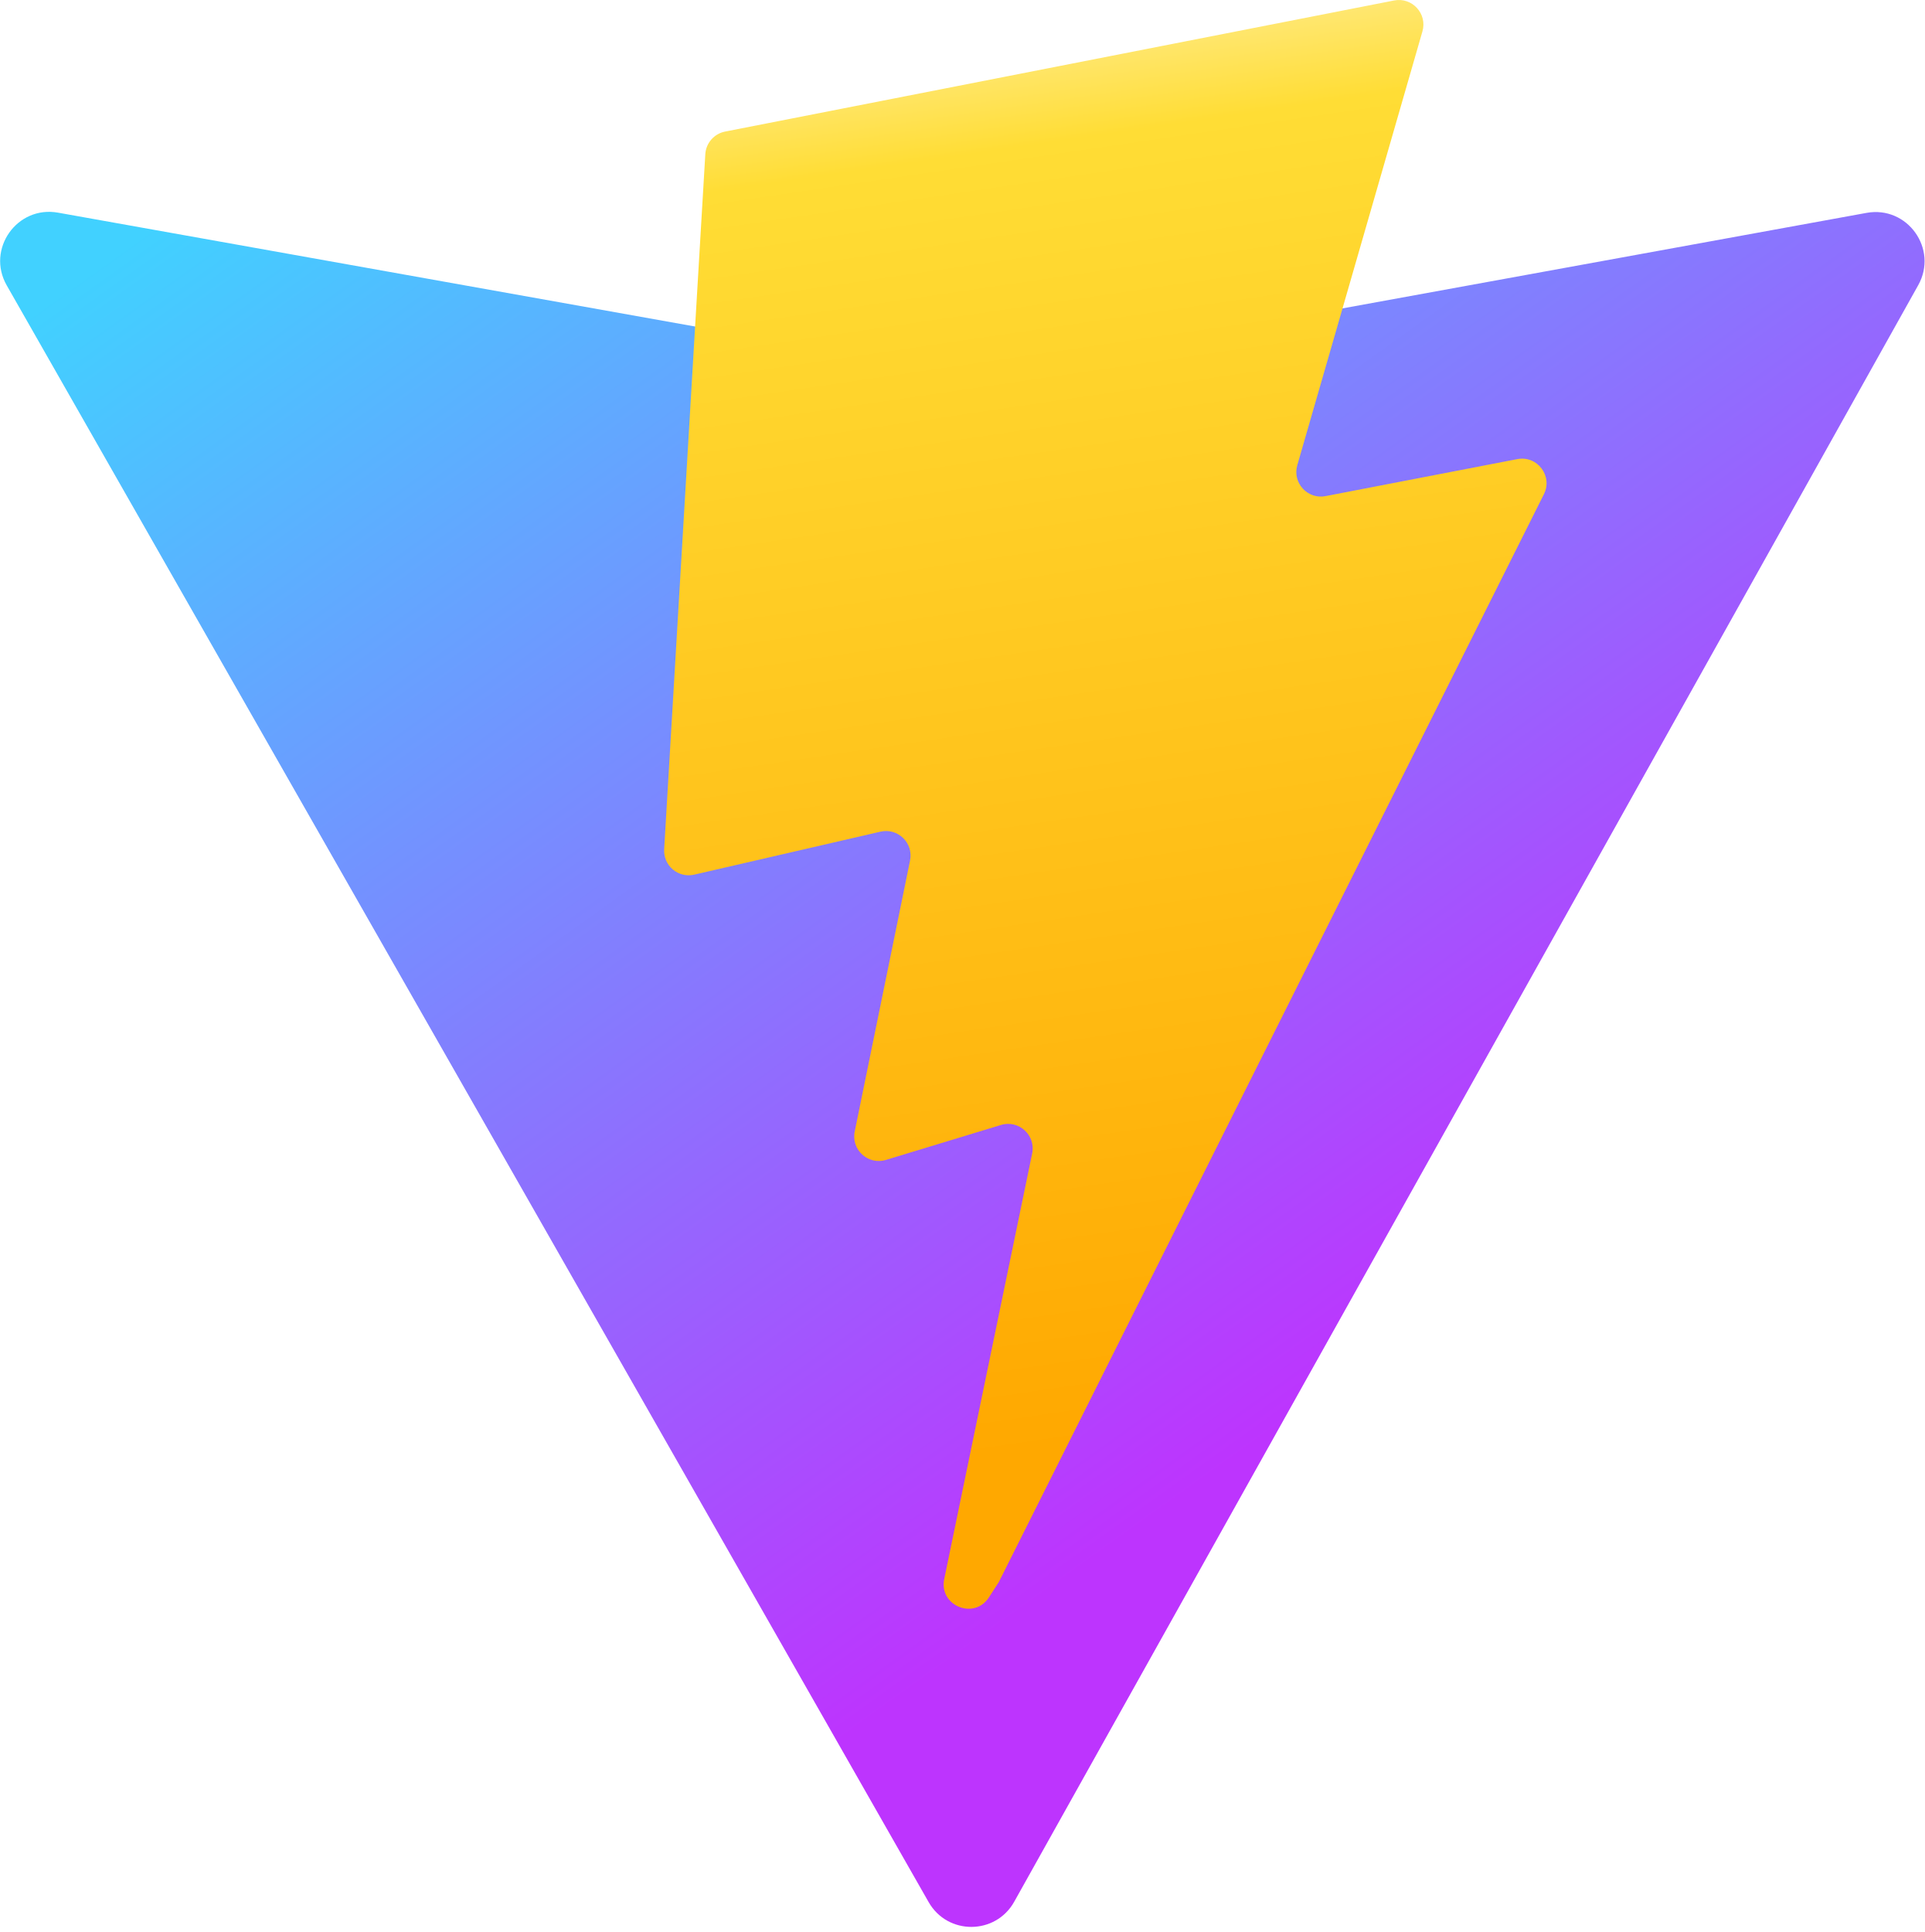
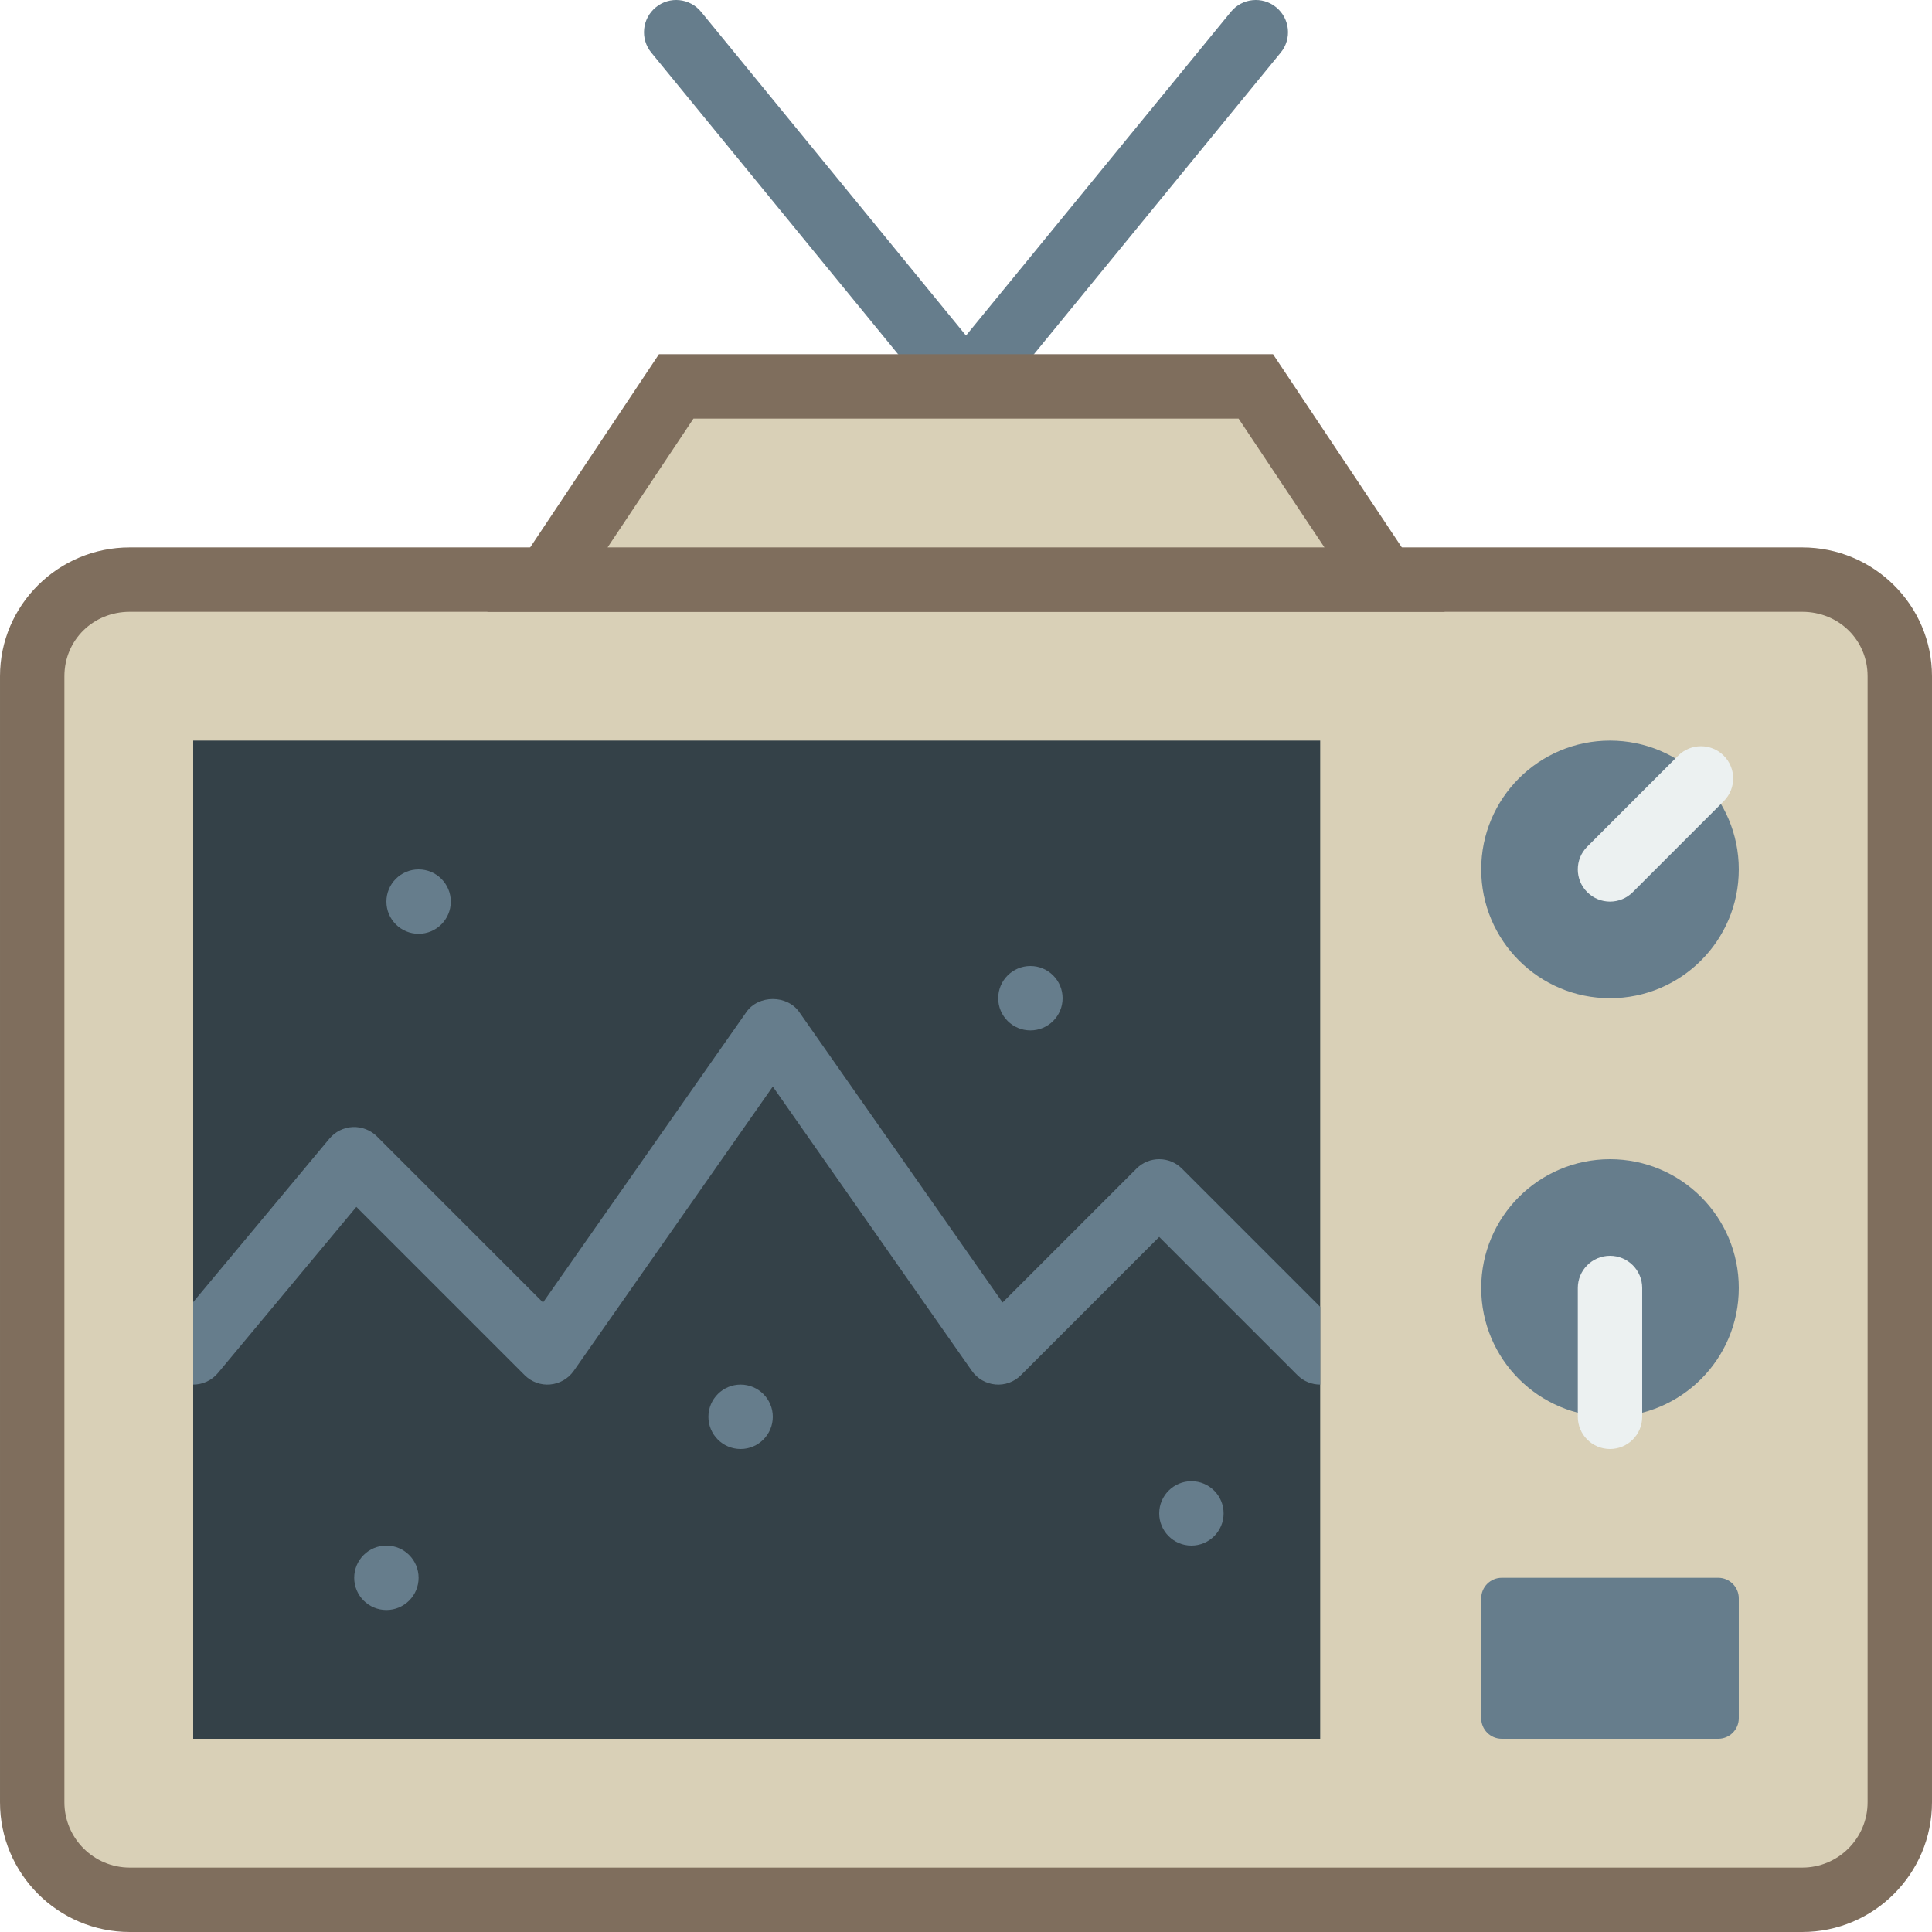
- <svg xmlns="http://www.w3.org/2000/svg" aria-hidden="true" role="img" class="iconify iconify--logos" width="31.88" height="32" preserveAspectRatio="xMidYMid meet" viewBox="0 0 256 257">
-   <defs>
-     <linearGradient id="IconifyId1813088fe1fbc01fb466" x1="-.828%" x2="57.636%" y1="7.652%" y2="78.411%">
-       <stop offset="0%" stop-color="#41D1FF" />
-       <stop offset="100%" stop-color="#BD34FE" />
-     </linearGradient>
-     <linearGradient id="IconifyId1813088fe1fbc01fb467" x1="43.376%" x2="50.316%" y1="2.242%" y2="89.03%">
-       <stop offset="0%" stop-color="#FFEA83" />
-       <stop offset="8.333%" stop-color="#FFDD35" />
-       <stop offset="100%" stop-color="#FFA800" />
-     </linearGradient>
-   </defs>
-   <path fill="url(#IconifyId1813088fe1fbc01fb466)" d="M255.153 37.938L134.897 252.976c-2.483 4.44-8.862 4.466-11.382.048L.875 37.958c-2.746-4.814 1.371-10.646 6.827-9.67l120.385 21.517a6.537 6.537 0 0 0 2.322-.004l117.867-21.483c5.438-.991 9.574 4.796 6.877 9.62Z" />
-   <path fill="url(#IconifyId1813088fe1fbc01fb467)" d="M185.432.063L96.44 17.501a3.268 3.268 0 0 0-2.634 3.014l-5.474 92.456a3.268 3.268 0 0 0 3.997 3.378l24.777-5.718c2.318-.535 4.413 1.507 3.936 3.838l-7.361 36.047c-.495 2.426 1.782 4.5 4.151 3.78l15.304-4.649c2.372-.72 4.652 1.36 4.15 3.788l-11.698 56.621c-.732 3.542 3.979 5.473 5.943 2.437l1.313-2.028l72.516-144.72c1.215-2.423-.88-5.186-3.54-4.672l-25.505 4.922c-2.396.462-4.435-1.77-3.759-4.114l16.646-57.705c.677-2.35-1.37-4.583-3.769-4.113Z" />
+ <svg xmlns="http://www.w3.org/2000/svg" height="800px" width="800px" version="1.1" id="Layer_1" viewBox="0 0 512.002 512.002" xml:space="preserve">
+   <g transform="translate(1)">
+     <g>
+       <path style="fill:#667D8C;" d="M255.01,110.935c-2.475,0-4.924-1.067-6.613-3.132l-76.8-93.867    c-2.987-3.644-2.449-9.02,1.203-12.006c3.635-2.987,9.011-2.449,12.006,1.203l76.8,93.867c2.987,3.644,2.449,9.02-1.203,12.006    C258.815,110.304,256.913,110.935,255.01,110.935" />
+       <path style="fill:#667D8C;" d="M254.993,110.935c-1.903,0-3.806-0.631-5.393-1.929c-3.652-2.987-4.19-8.363-1.203-12.006    l76.8-93.867c2.987-3.652,8.363-4.19,12.006-1.203c3.652,2.987,4.19,8.363,1.203,12.006l-76.8,93.867    C259.916,109.869,257.467,110.935,254.993,110.935" />
+     </g>
+     <path style="fill:#D9D0B7;" d="M476.62,503.469H33.39c-14.276,0-25.856-11.571-25.856-25.847V179.202   c0-14.276,11.58-25.6,25.856-25.6h443.23c14.276,0,25.847,11.324,25.847,25.6v298.419   C502.468,491.898,490.897,503.469,476.62,503.469" />
+     <path style="fill:#7F6E5D;" d="M476.62,512.002H33.39c-18.961,0-34.389-15.42-34.389-34.372V179.202   c0-18.825,15.428-34.133,34.389-34.133h443.23c18.953,0,34.381,15.317,34.381,34.133v298.419   C511.001,496.582,495.573,512.002,476.62,512.002z M33.39,162.135c-9.711,0-17.323,7.501-17.323,17.067v298.419   c0,9.549,7.774,17.314,17.323,17.314h443.23c9.549,0,17.314-7.765,17.314-17.306V179.202c0-9.574-7.612-17.067-17.314-17.067H33.39   z" />
+     <polygon style="fill:#344148;" points="50.201,460.802 348.868,460.802 348.868,196.269 50.201,196.269  " />
+     <polygon style="fill:#D9D0B7;" points="365.934,153.602 144.068,153.602 178.201,102.402 331.801,102.402  " />
+     <path style="fill:#7F6E5D;" d="M381.875,162.135H128.127l45.508-68.267h162.731L381.875,162.135z M160.017,145.069h189.978   l-22.758-34.133H182.775L160.017,145.069z" />
+     <path style="fill:#667D8C;" d="M459.801,230.402c0,18.85-15.283,34.133-34.133,34.133s-34.133-15.283-34.133-34.133   s15.283-34.133,34.133-34.133S459.801,211.552,459.801,230.402" />
+     <path style="fill:#ECF1F1;" d="M425.668,238.935c-2.185,0-4.369-0.836-6.033-2.5c-3.337-3.328-3.337-8.73,0-12.066l24.107-24.115   c3.337-3.328,8.738-3.328,12.066,0c3.337,3.328,3.337,8.738,0,12.066l-24.107,24.115   C430.037,238.099,427.852,238.935,425.668,238.935" />
+     <path style="fill:#667D8C;" d="M459.801,341.335c0,18.85-15.283,34.133-34.133,34.133s-34.133-15.283-34.133-34.133   c0-18.85,15.283-34.133,34.133-34.133S459.801,322.485,459.801,341.335" />
+     <path style="fill:#ECF1F1;" d="M425.668,384.002c-4.719,0-8.533-3.823-8.533-8.533v-34.133c0-4.71,3.814-8.533,8.533-8.533   c4.719,0,8.533,3.823,8.533,8.533v34.133C434.201,380.179,430.387,384.002,425.668,384.002" />
+     <g>
+       <path style="fill:#667D8C;" d="M454.348,460.802h-57.361c-3.012,0-5.453-2.441-5.453-5.453v-31.761    c0-3.012,2.441-5.453,5.453-5.453h57.361c3.012,0,5.453,2.441,5.453,5.453v31.761    C459.801,458.362,457.361,460.802,454.348,460.802" />
+       <path style="fill:#667D8C;" d="M109.934,418.135c0,4.71-3.823,8.533-8.533,8.533c-4.71,0-8.533-3.823-8.533-8.533    s3.823-8.533,8.533-8.533C106.111,409.602,109.934,413.425,109.934,418.135" />
+       <path style="fill:#667D8C;" d="M323.268,401.069c0,4.71-3.823,8.533-8.533,8.533c-4.71,0-8.533-3.823-8.533-8.533    c0-4.71,3.823-8.533,8.533-8.533C319.445,392.535,323.268,396.358,323.268,401.069" />
+       <path style="fill:#667D8C;" d="M203.801,375.469c0,4.71-3.823,8.533-8.533,8.533s-8.533-3.823-8.533-8.533    c0-4.71,3.823-8.533,8.533-8.533S203.801,370.758,203.801,375.469" />
+       <path style="fill:#667D8C;" d="M280.601,264.535c0,4.71-3.823,8.533-8.533,8.533s-8.533-3.823-8.533-8.533    c0-4.71,3.823-8.533,8.533-8.533S280.601,259.825,280.601,264.535" />
+       <path style="fill:#667D8C;" d="M118.468,238.935c0,4.71-3.823,8.533-8.533,8.533s-8.533-3.823-8.533-8.533    s3.823-8.533,8.533-8.533S118.468,234.225,118.468,238.935" />
+       <path style="fill:#667D8C;" d="M312.234,309.702c-3.337-3.337-8.73-3.337-12.066,0l-35.473,35.473l-53.905-76.996    c-3.2-4.565-10.778-4.565-13.978,0l-53.905,76.996l-44.006-44.006c-1.69-1.698-4.062-2.586-6.417-2.492    c-2.398,0.111-4.634,1.22-6.178,3.063l-36.105,43.332v21.862c2.449,0,4.873-1.05,6.562-3.072l36.676-44.023l44.595,44.595    c1.792,1.792,4.301,2.705,6.775,2.466c2.517-0.222,4.796-1.545,6.246-3.61l52.745-75.341l52.745,75.341    c1.451,2.065,3.729,3.388,6.246,3.61c2.5,0.239,4.992-0.674,6.775-2.466l36.634-36.634l36.634,36.634    c1.664,1.664,3.849,2.5,6.033,2.5v-20.599L312.234,309.702z" />
+     </g>
+   </g>
</svg>
